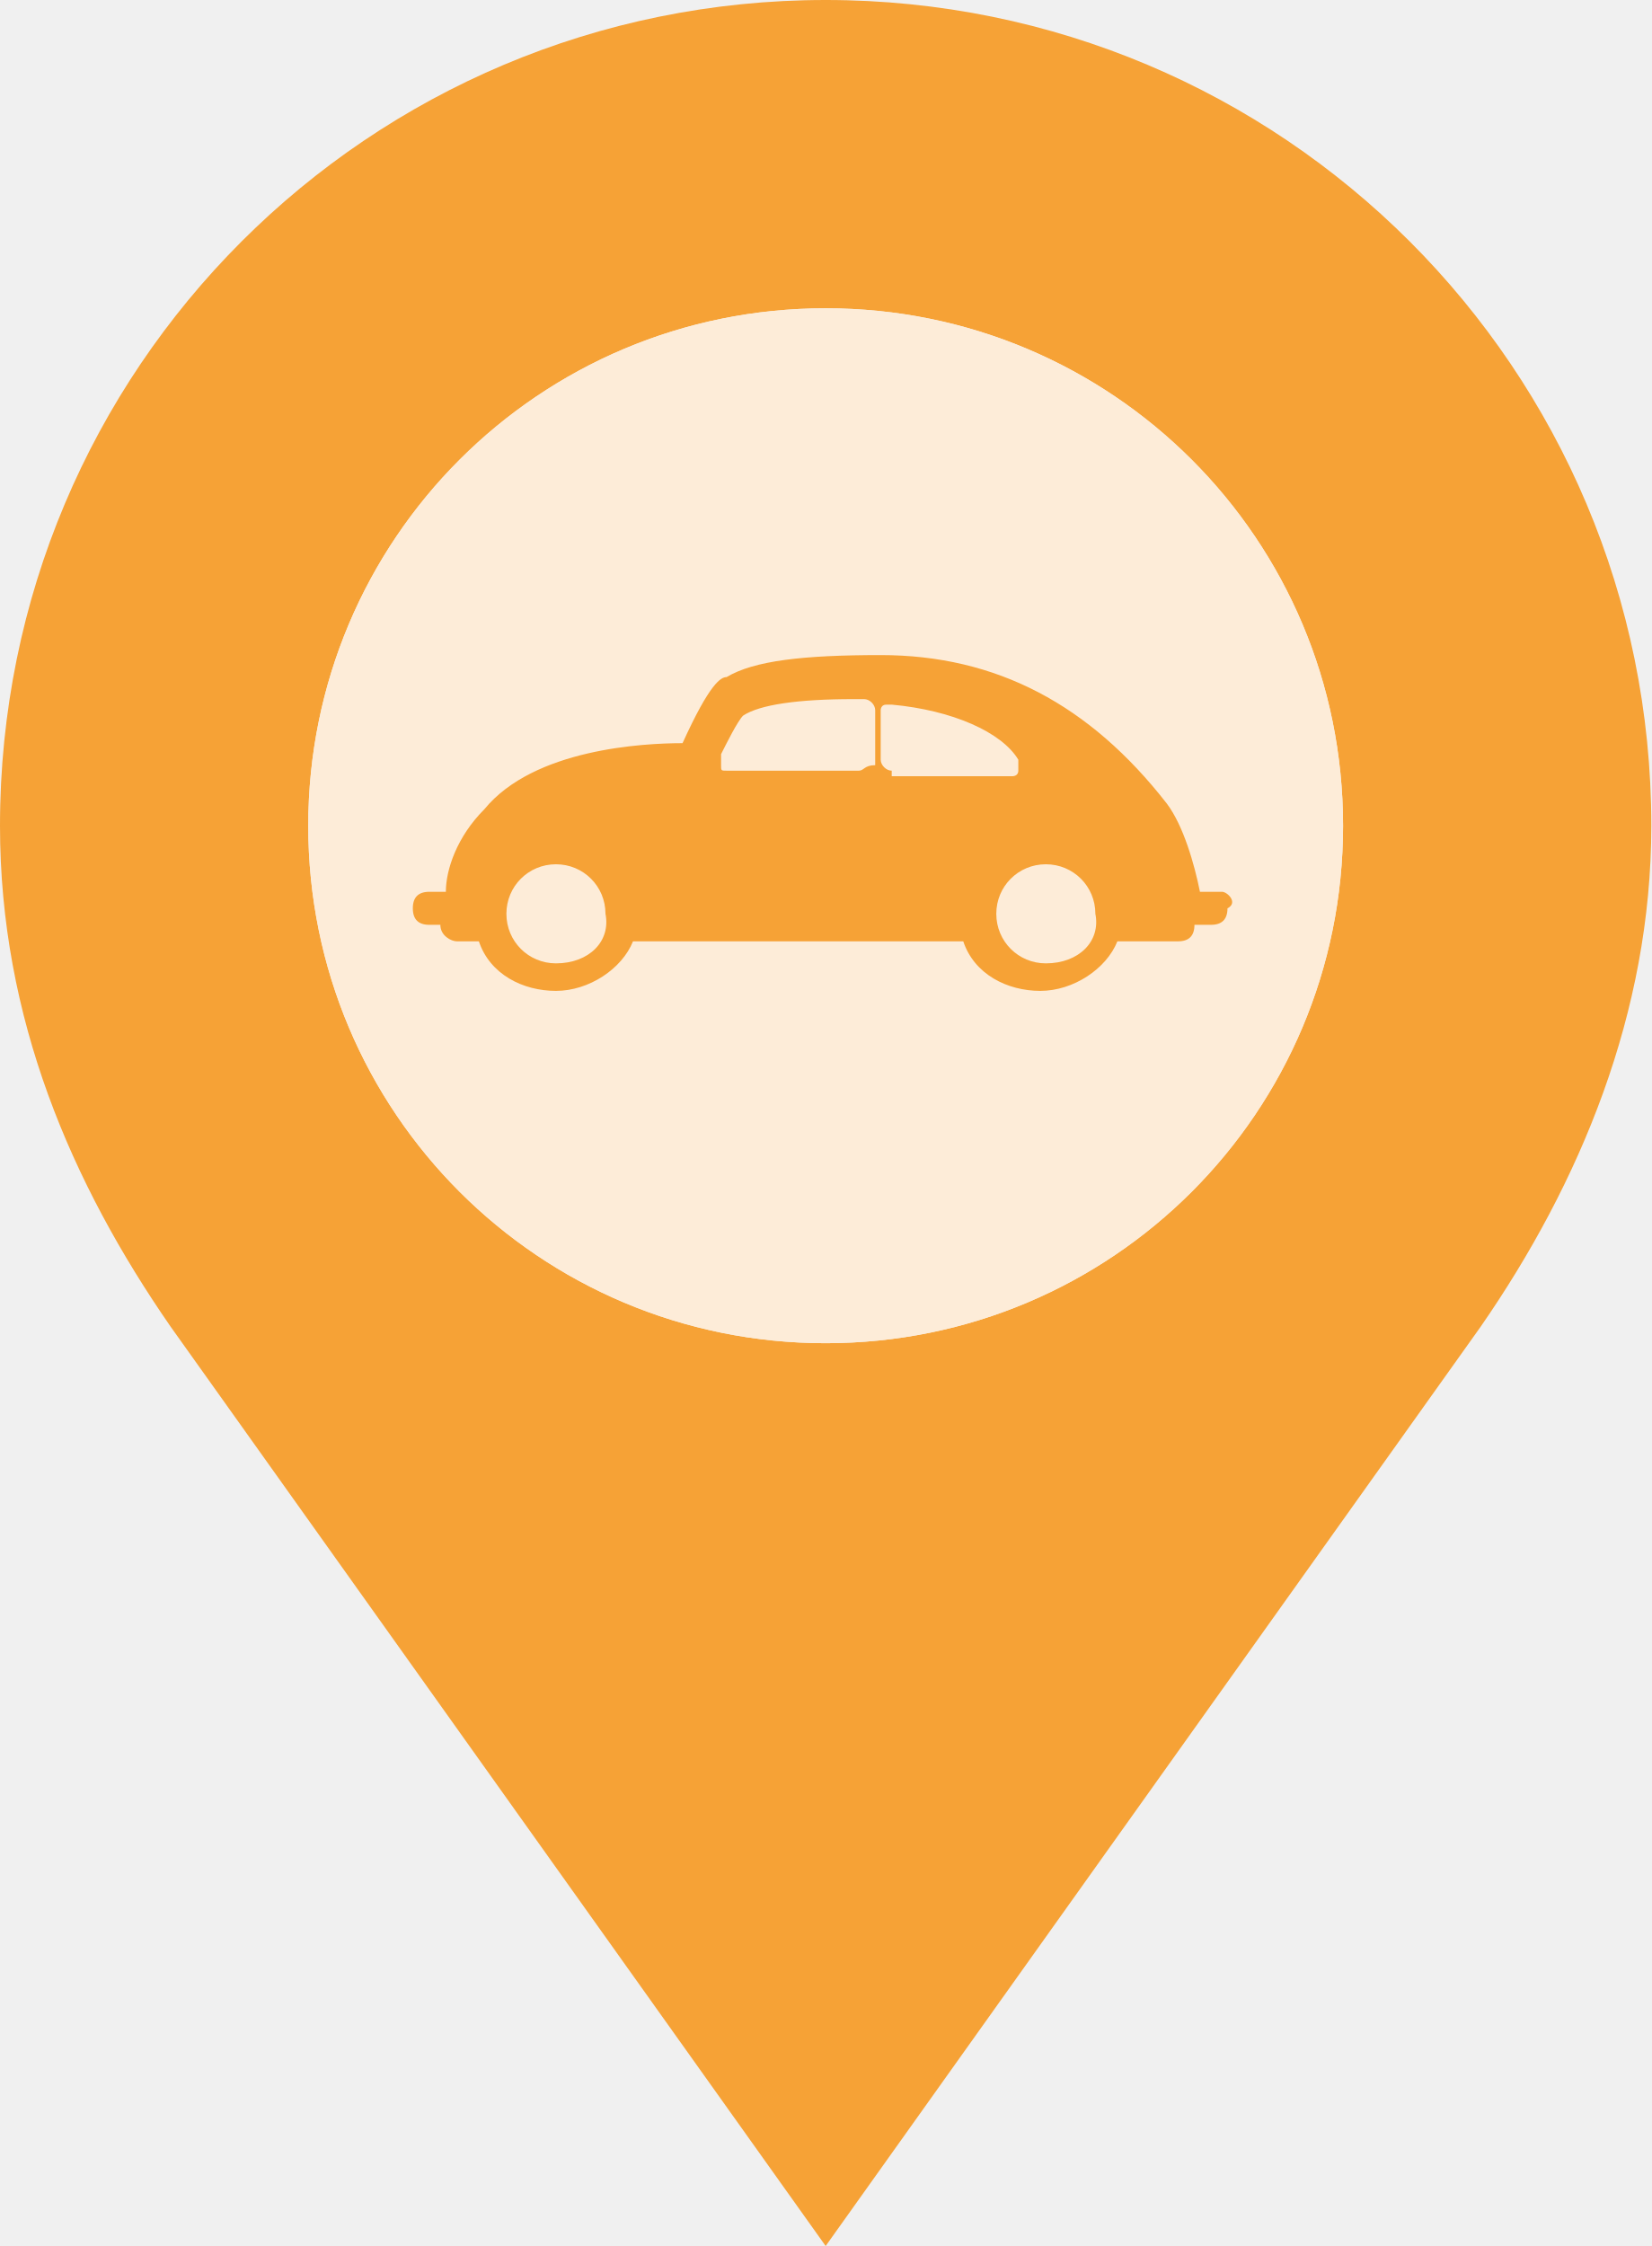
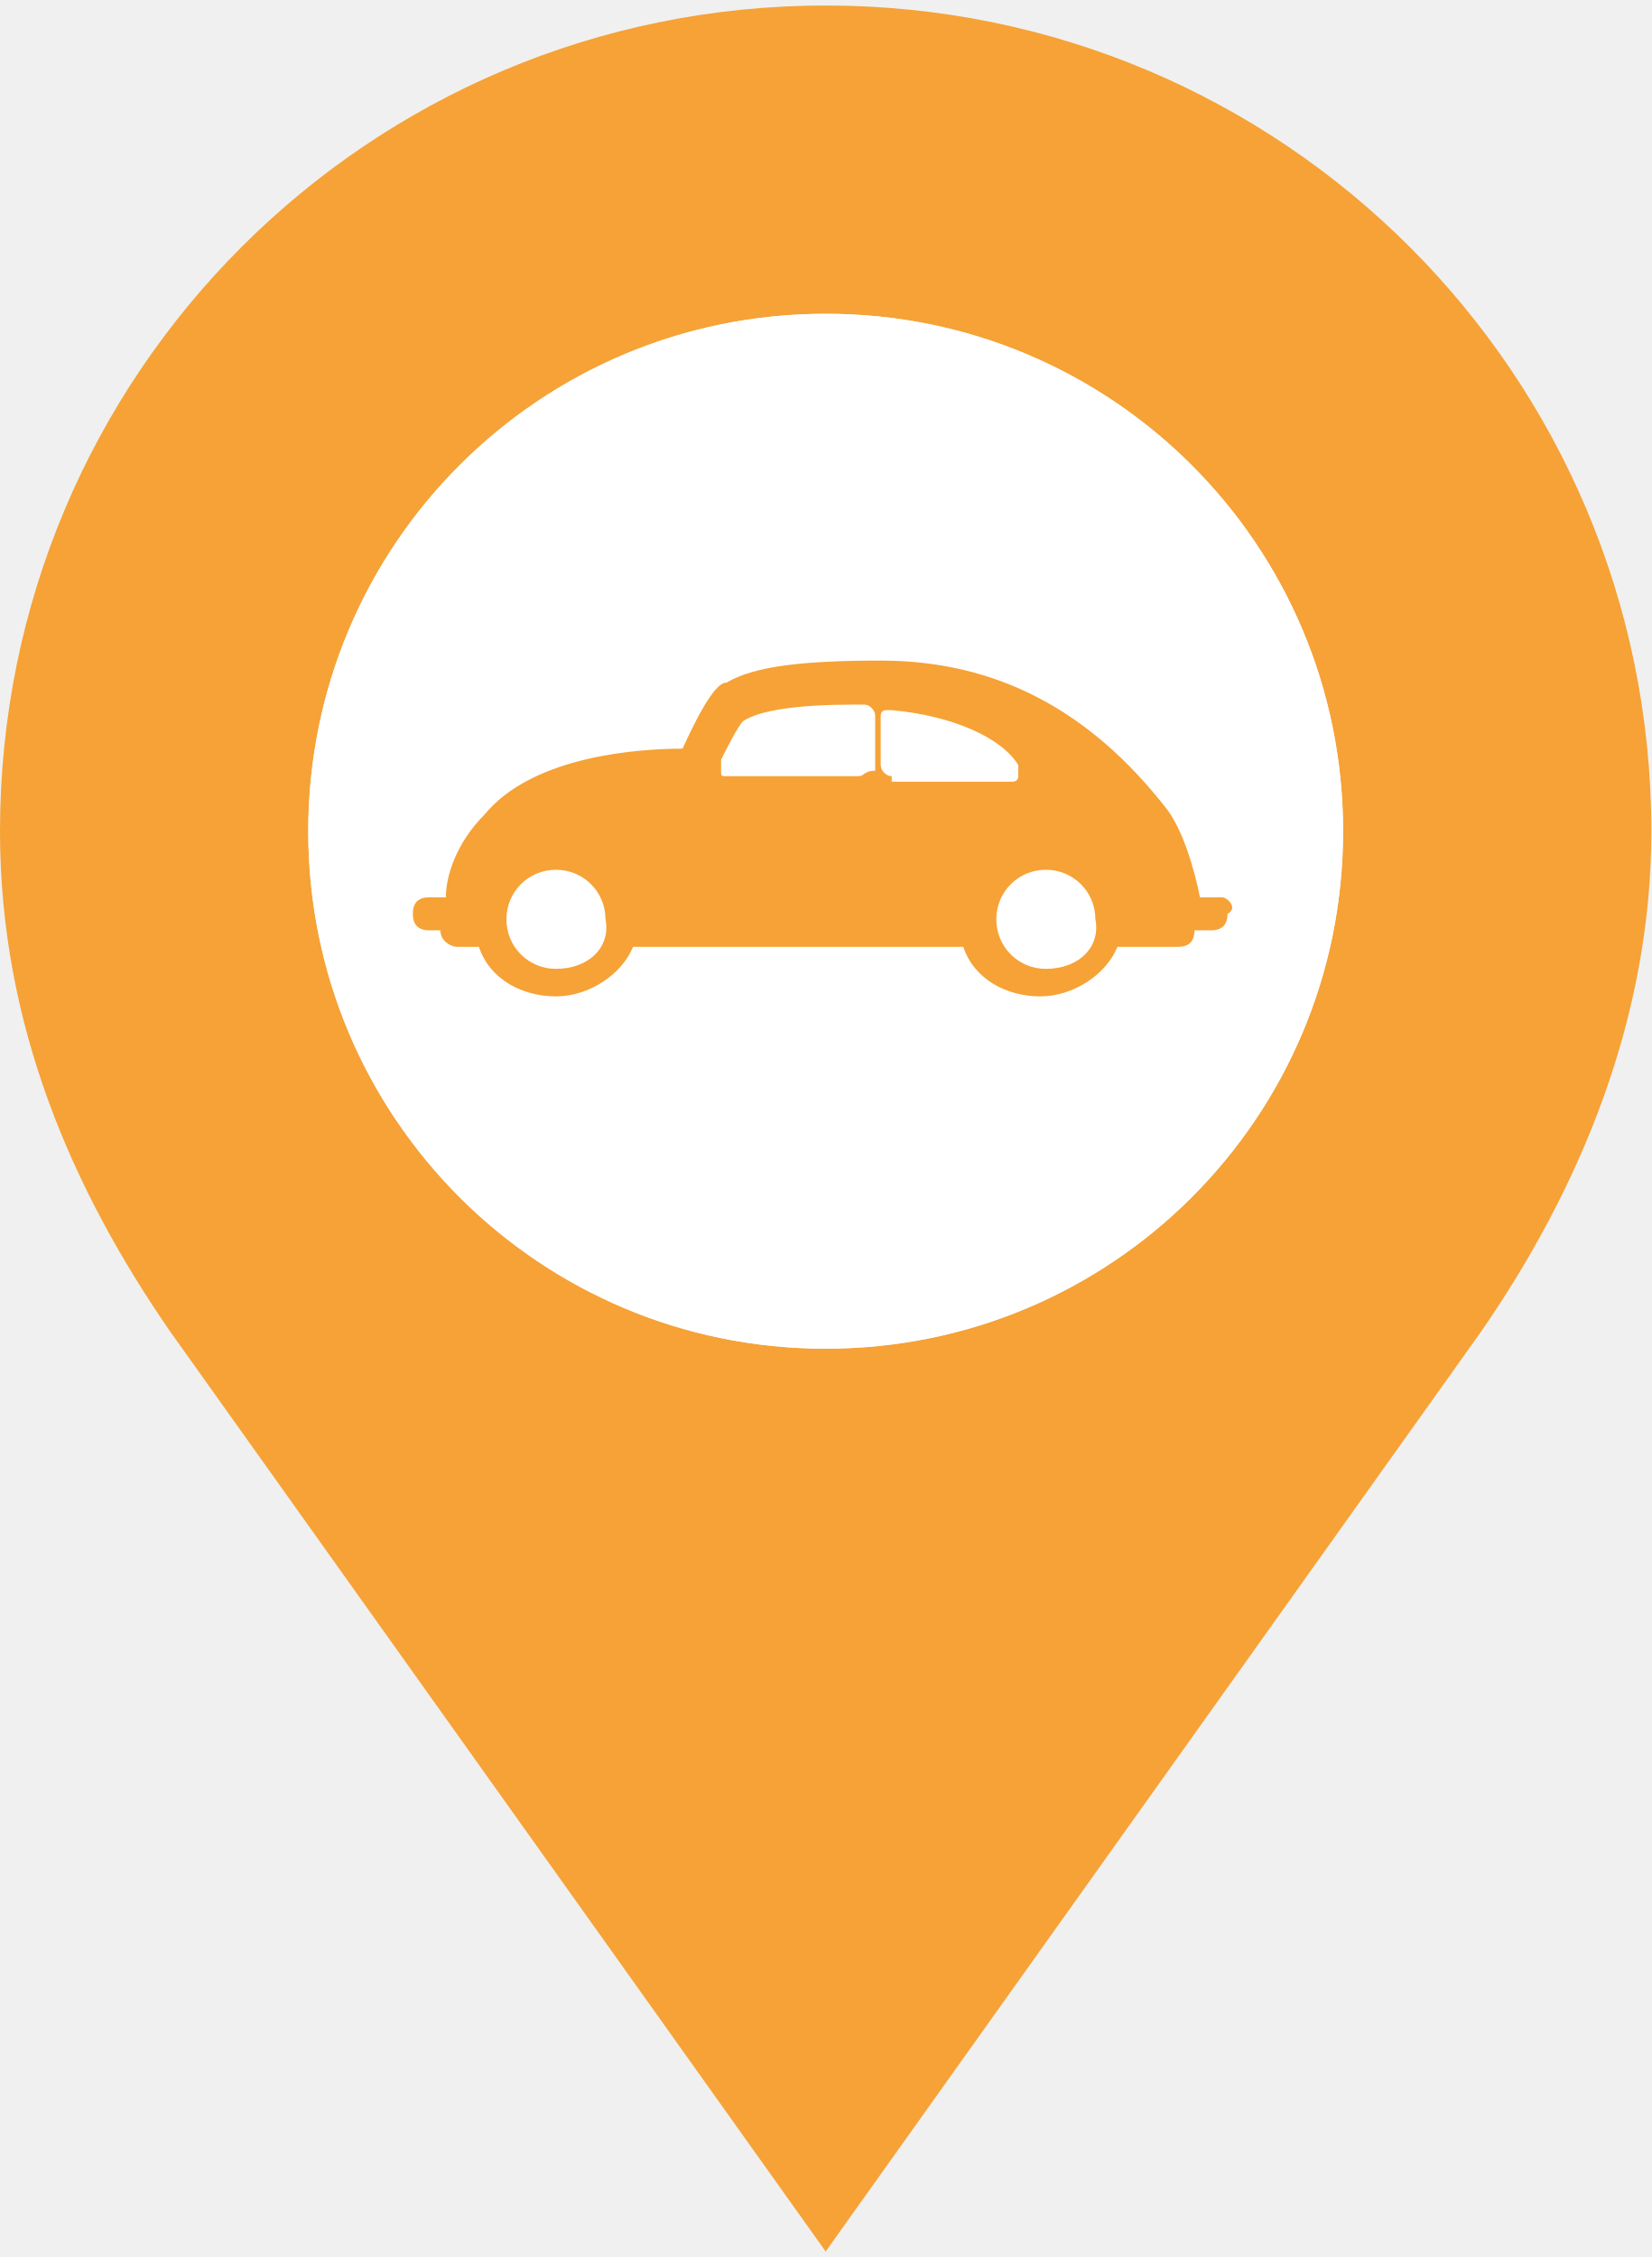
- <svg xmlns="http://www.w3.org/2000/svg" version="1.1" id="Шар_1" x="0px" y="0px" viewBox="0 0 30 40.8" style="enable-background:new 0 0 30 40.8;" xml:space="preserve">
+ <svg xmlns="http://www.w3.org/2000/svg" version="1.1" id="Шар_1" x="0px" y="0px" viewBox="0 0 30 40.8" style="enable-background:new 0 0 30 40.8;" xml:space="preserve" width="30" height="41">
  <style type="text/css">
	.st0{fill:#F6A236;}
- 	.st1{fill:#FDECD8;}
+ 	.st1{fill:#fff;}
</style>
  <path id="XMLID_28_" class="st0" d="M15,0C6.7,0,0,6.7,0,15c0,3.5,1.3,6.5,3.1,9.1C15,40.8,15,40.8,15,40.8s0,0,11.9-16.7  c1.8-2.6,3.1-5.7,3.1-9.1C30,6.7,23.3,0,15,0z M15,24.4c-5.2,0-9.4-4.2-9.4-9.4c0-5.2,4.2-9.4,9.4-9.4c5.2,0,9.4,4.2,9.4,9.4  C24.4,20.2,20.2,24.4,15,24.4z" />
  <path id="XMLID_29_" class="st1" d="M15,5.6c-5.2,0-9.4,4.2-9.4,9.4c0,5.2,4.2,9.4,9.4,9.4c5.2,0,9.4-4.2,9.4-9.4  C24.4,9.8,20.2,5.6,15,5.6z" />
  <g id="XMLID_22_">
    <path id="XMLID_36_" class="st0" d="M22.2,16.2h-0.4c-0.1-0.5-0.3-1.2-0.6-1.6c-1.4-1.8-3.1-2.7-5.2-2.7c-1.4,0-2.3,0.1-2.8,0.4   c-0.1,0-0.3,0.1-0.8,1.2c-0.7,0-2.7,0.1-3.6,1.2c-0.5,0.5-0.7,1.1-0.7,1.5H7.8c-0.2,0-0.3,0.1-0.3,0.3c0,0.2,0.1,0.3,0.3,0.3H8   c0,0,0,0,0,0c0,0.2,0.2,0.3,0.3,0.3h0.4c0.2,0.6,0.8,0.9,1.4,0.9s1.2-0.4,1.4-0.9h6c0.2,0.6,0.8,0.9,1.4,0.9c0.6,0,1.2-0.4,1.4-0.9   h1.1c0,0,0,0,0,0c0.2,0,0.3-0.1,0.3-0.3h0.3c0.2,0,0.3-0.1,0.3-0.3C22.5,16.4,22.3,16.2,22.2,16.2z M10.1,17.5   c-0.5,0-0.9-0.4-0.9-0.9c0-0.5,0.4-0.9,0.9-0.9c0.5,0,0.9,0.4,0.9,0.9C11.1,17.1,10.7,17.5,10.1,17.5z M15.6,14h-2.4   c-0.1,0-0.1,0-0.1-0.1c0,0,0-0.1,0-0.2c0.1-0.2,0.3-0.6,0.4-0.7c0.3-0.2,1-0.3,2-0.3c0.1,0,0.1,0,0.2,0c0.1,0,0.2,0.1,0.2,0.2l0,1   C15.7,13.9,15.7,14,15.6,14z M16.2,14c-0.1,0-0.2-0.1-0.2-0.2v-0.9c0,0,0-0.1,0.1-0.1c0,0,0.1,0,0.1,0c1.1,0.1,2,0.5,2.3,1   c0,0,0,0.1,0,0.2c0,0.1-0.1,0.1-0.1,0.1H16.2z M19,17.5c-0.5,0-0.9-0.4-0.9-0.9c0-0.5,0.4-0.9,0.9-0.9c0.5,0,0.9,0.4,0.9,0.9   C20,17.1,19.6,17.5,19,17.5z" />
  </g>
</svg>
